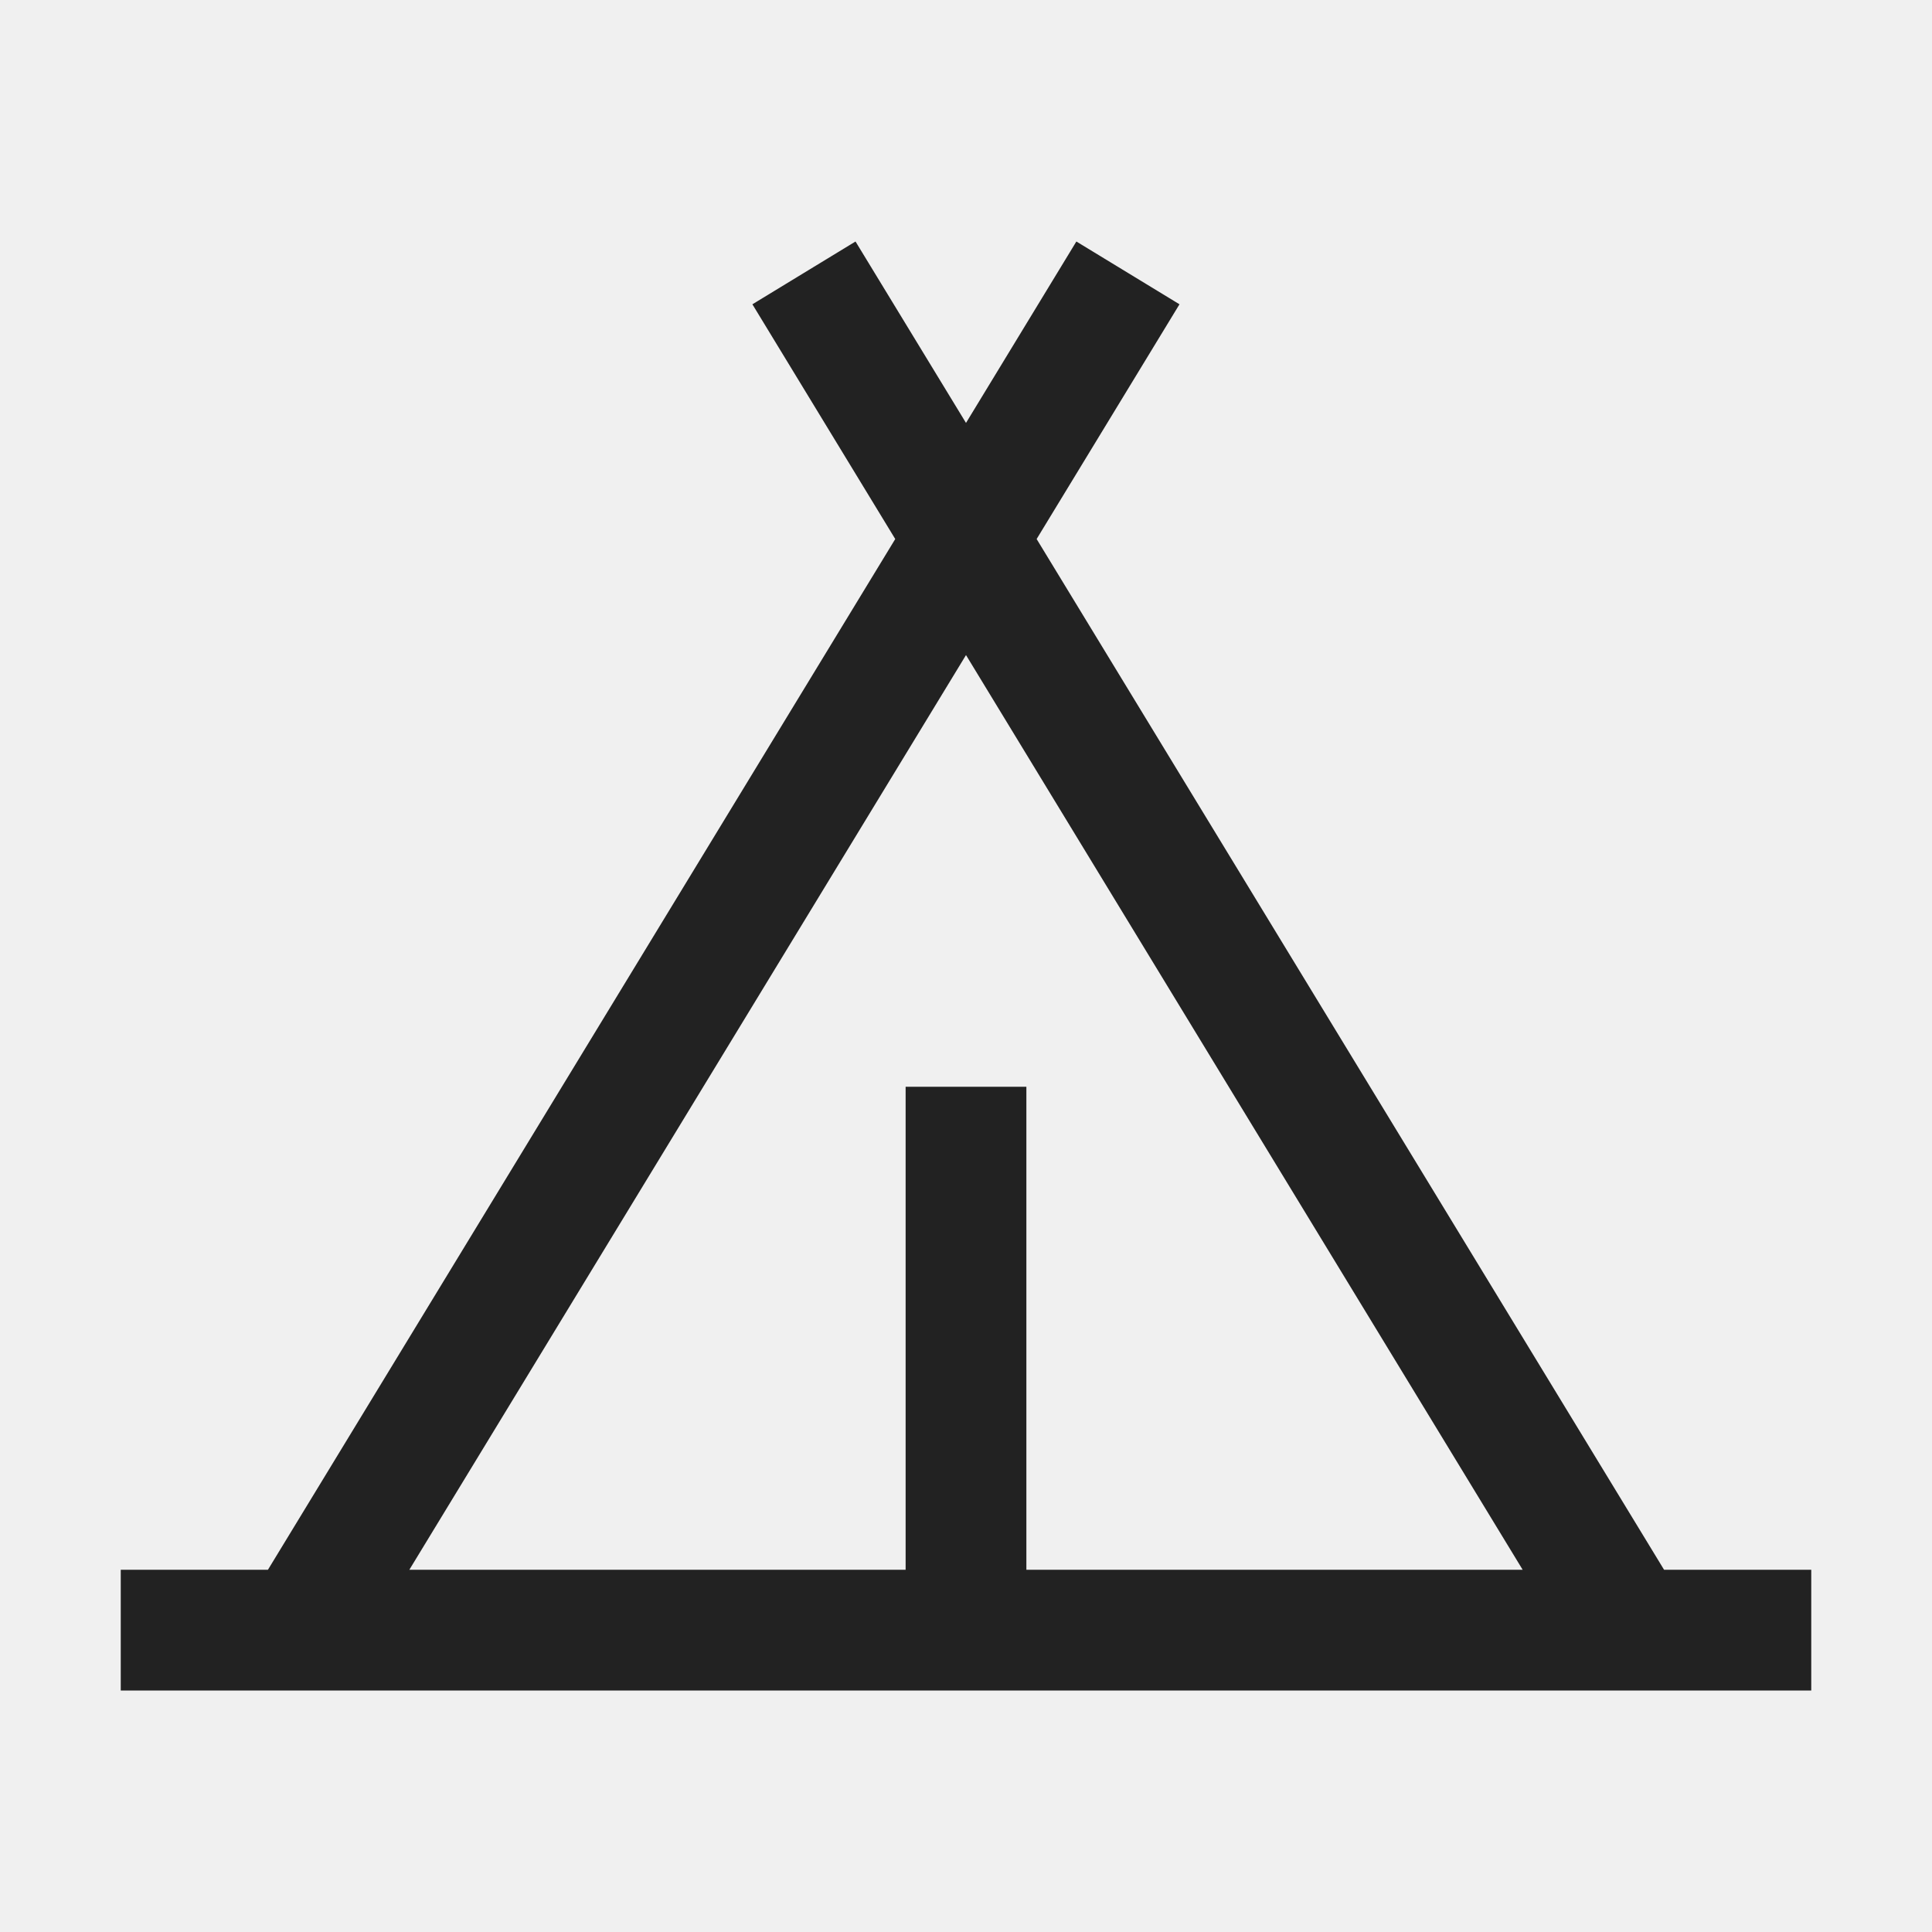
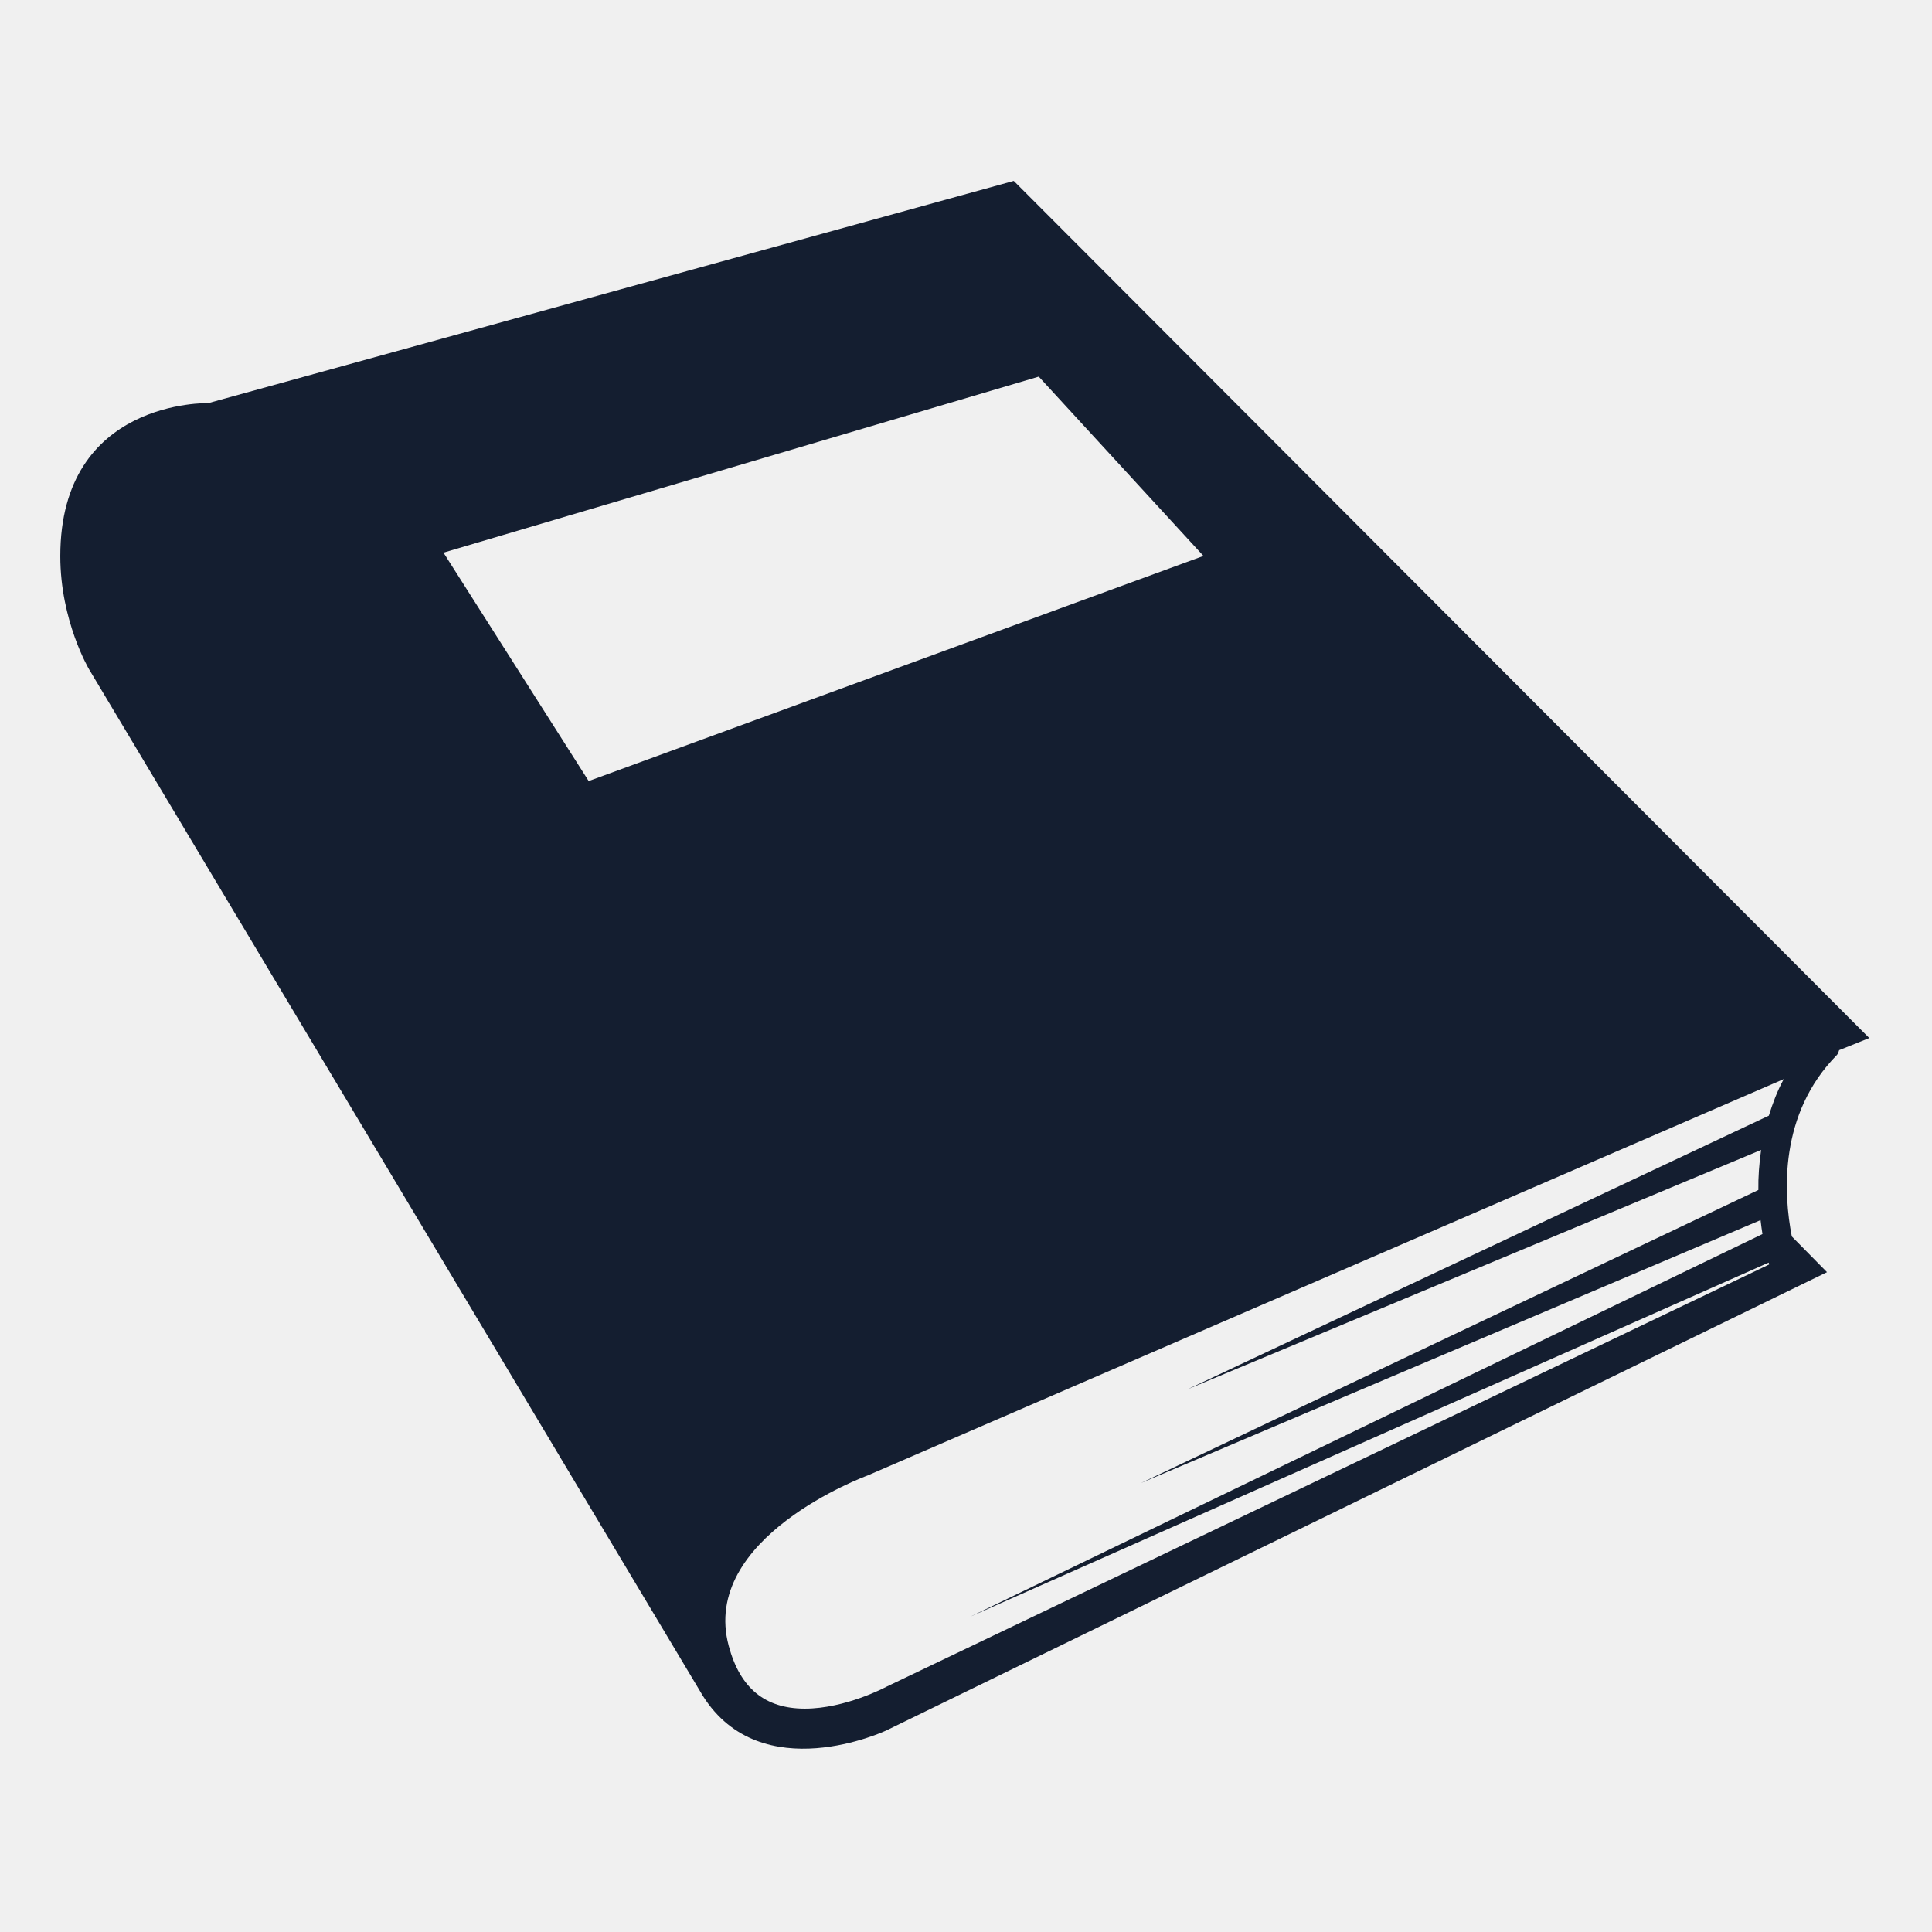
- <svg xmlns="http://www.w3.org/2000/svg" viewBox="0 0 32 32">
+ <svg xmlns="http://www.w3.org/2000/svg" width="100%" height="100%" viewBox="0 0 267 267" version="1.1" xml:space="preserve" style="fill-rule:evenodd;clip-rule:evenodd;stroke-linejoin:round;stroke-miterlimit:2;">
  <style>
-     path { fill: #222; }
+     path,
+       rect {
+         fill: #141e30;
+       }
    @media (prefers-color-scheme: dark) {
-       path { fill: #ffffff; }
+       path,
+       rect {
+         fill: #ffffff;
+       }
    }
-   </style>
-   <path d="M27.562 26L17.17 8.928l2.366-3.888L17.828 4L16 7.005L14.17 4l-1.708 1.04l2.366 3.888L4.438 26H2v2h28v-2zM16 10.85L25.22 26H17v-8h-2v8H6.78z" />
+ </style>
+   <path d="M140.1,25l-111.321,30.713c0,-0 -20.446,-0.575 -20.446,21.141c0,8.963 3.975,15.642 3.975,15.642l84.809,141.842c8.108,12.916 25.329,4.829 25.329,4.829l130.046,-63.355l-4.867,-4.937c-1.146,-5.929 -1.813,-16.908 6.238,-25.083c0.179,-0.184 0.212,-0.434 0.308,-0.663l4.162,-1.671l-118.233,-118.458m-58.746,82.942l-20.066,-31.567l82.266,-24.325l22.763,24.779l-84.963,31.113m162.029,50.979c-0.27,1.916 -0.408,3.783 -0.379,5.533l-85.371,40.521l85.675,-36.358c0.084,0.662 0.159,1.329 0.263,1.929l-109.438,52.858l110.3,-48.916l0.067,0.258l-122.054,58.387c-0.058,0.038 -5.629,3 -11.213,3c-5.516,0 -8.954,-2.833 -10.52,-8.658c-4.03,-14.967 18.862,-23.45 19.208,-23.575l126.596,-54.771c-0.909,1.667 -1.538,3.363 -2.063,5.054l-80.362,37.829l79.291,-33.091" style="fill-rule:nonzero;" />
+   <rect x="0" y="0" width="266.667" height="266.667" style="fill-opacity:0;" />
</svg>
